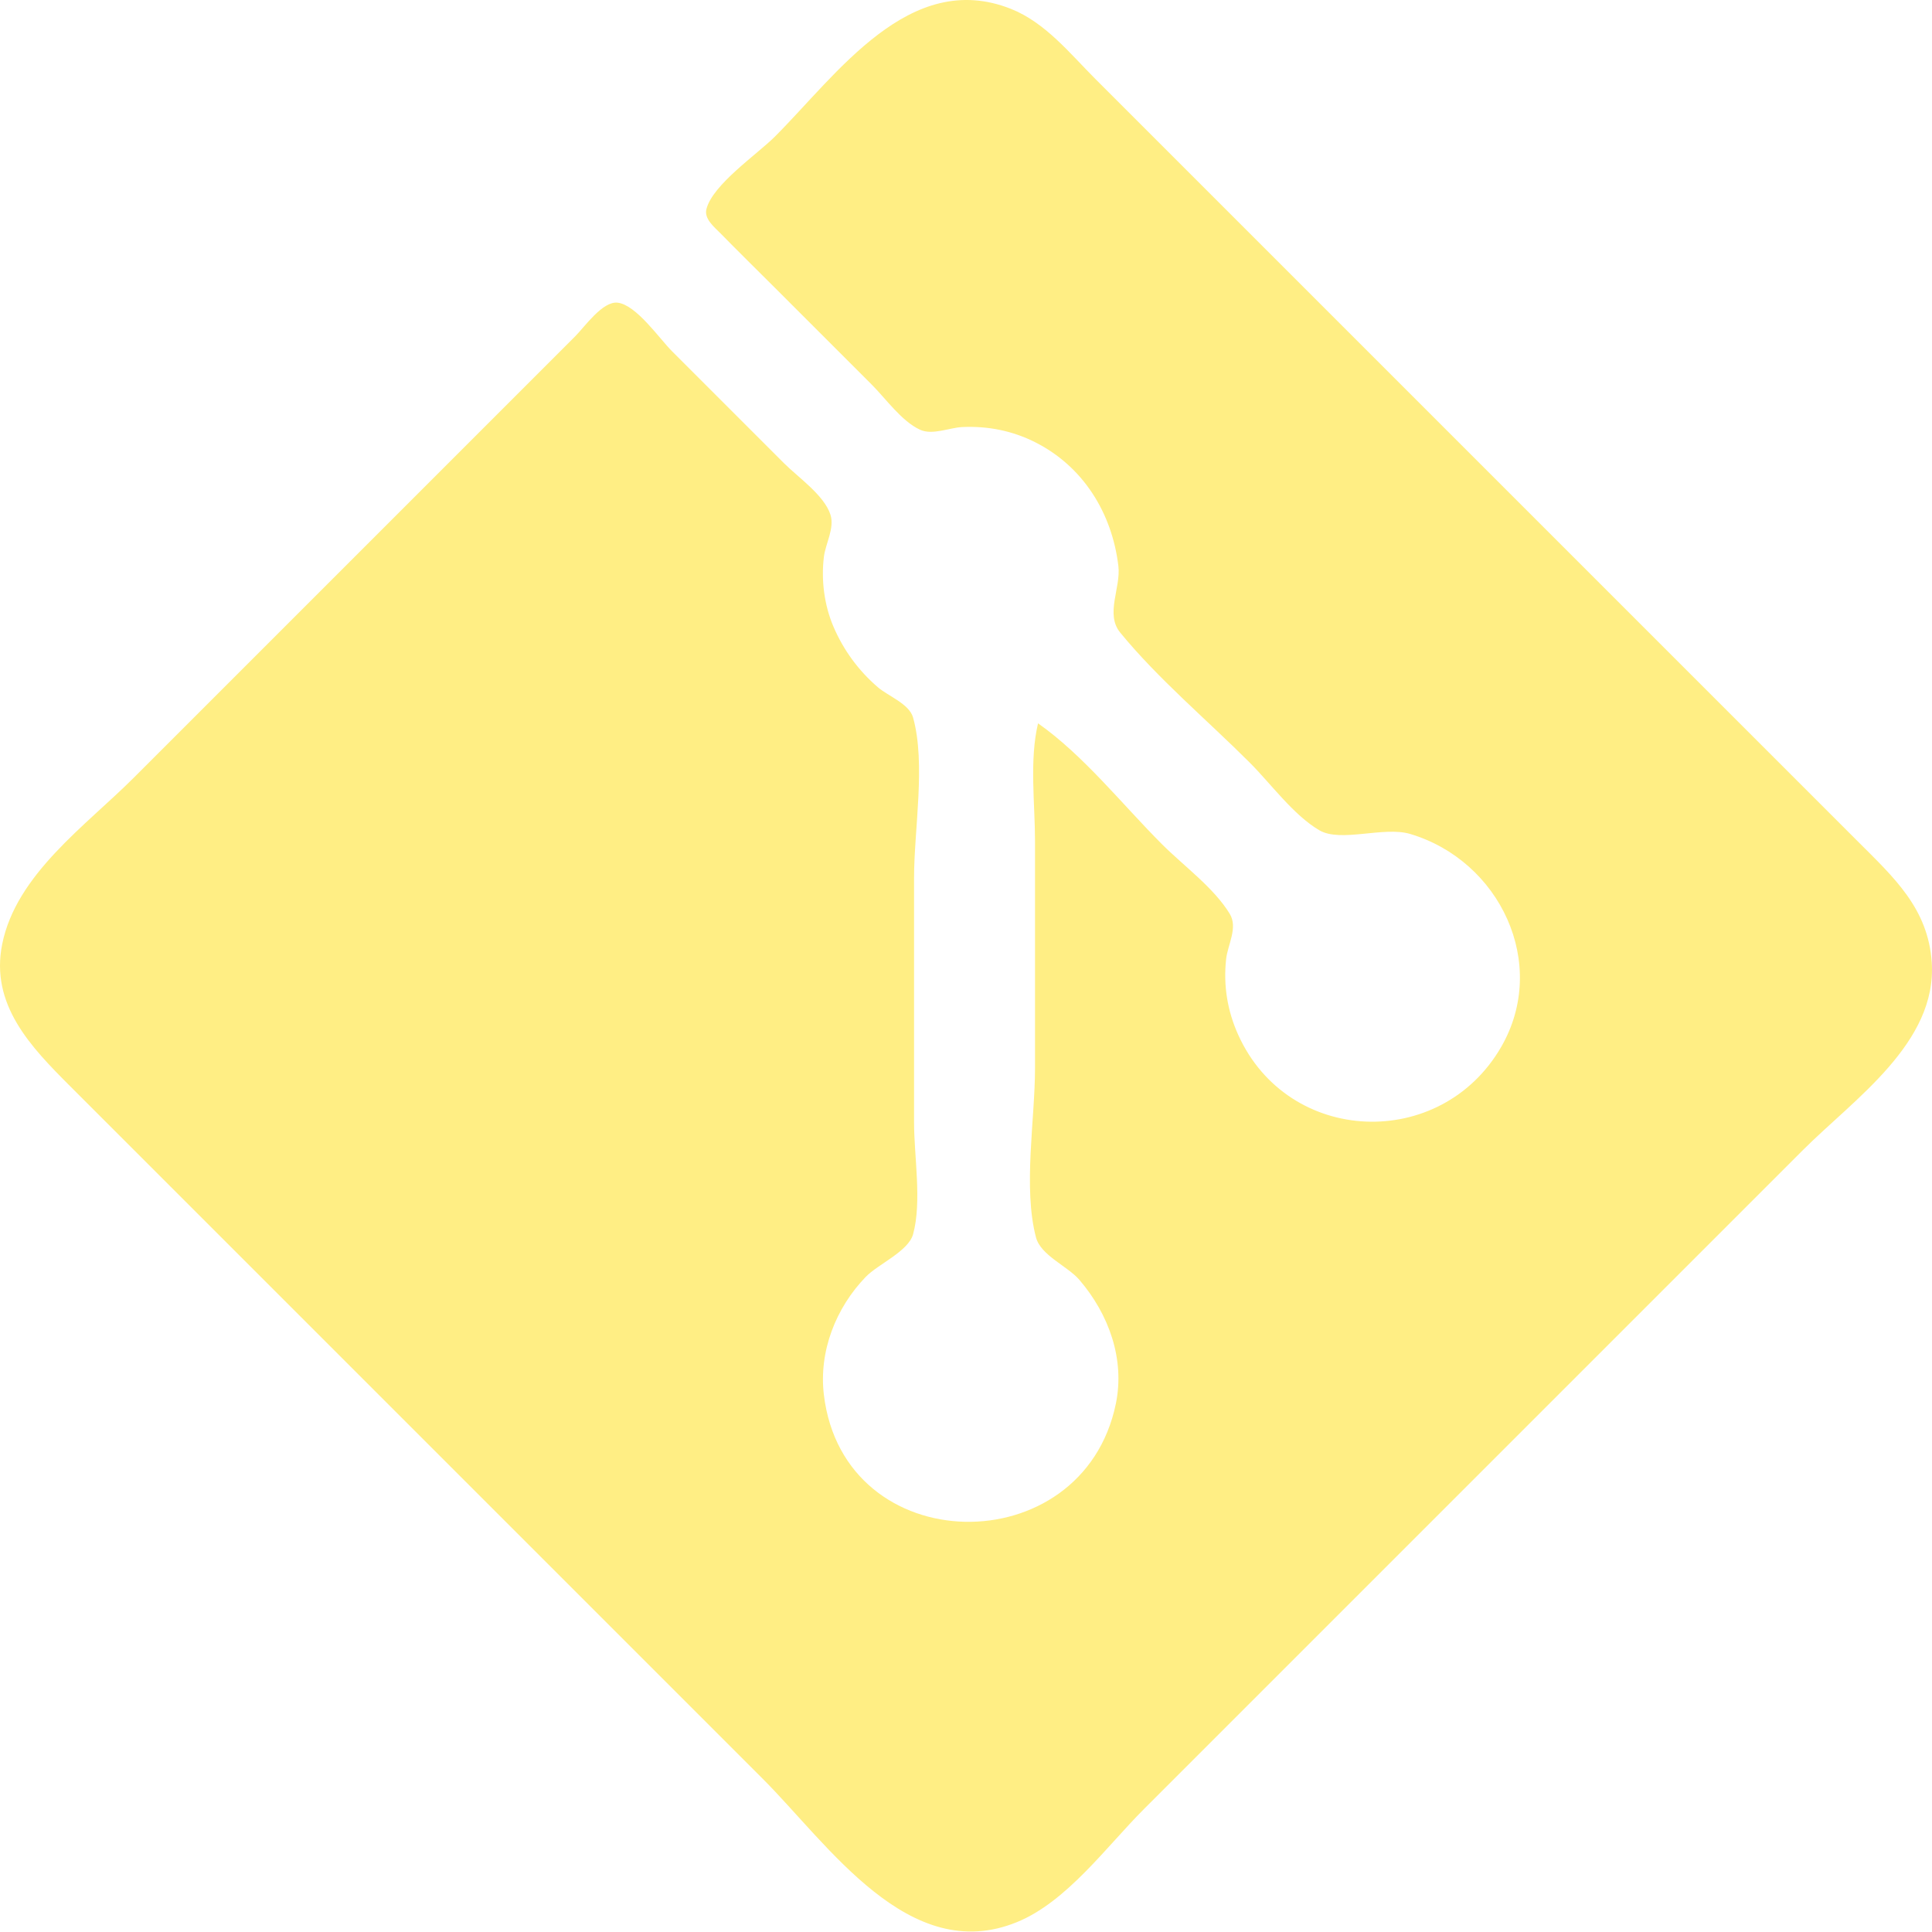
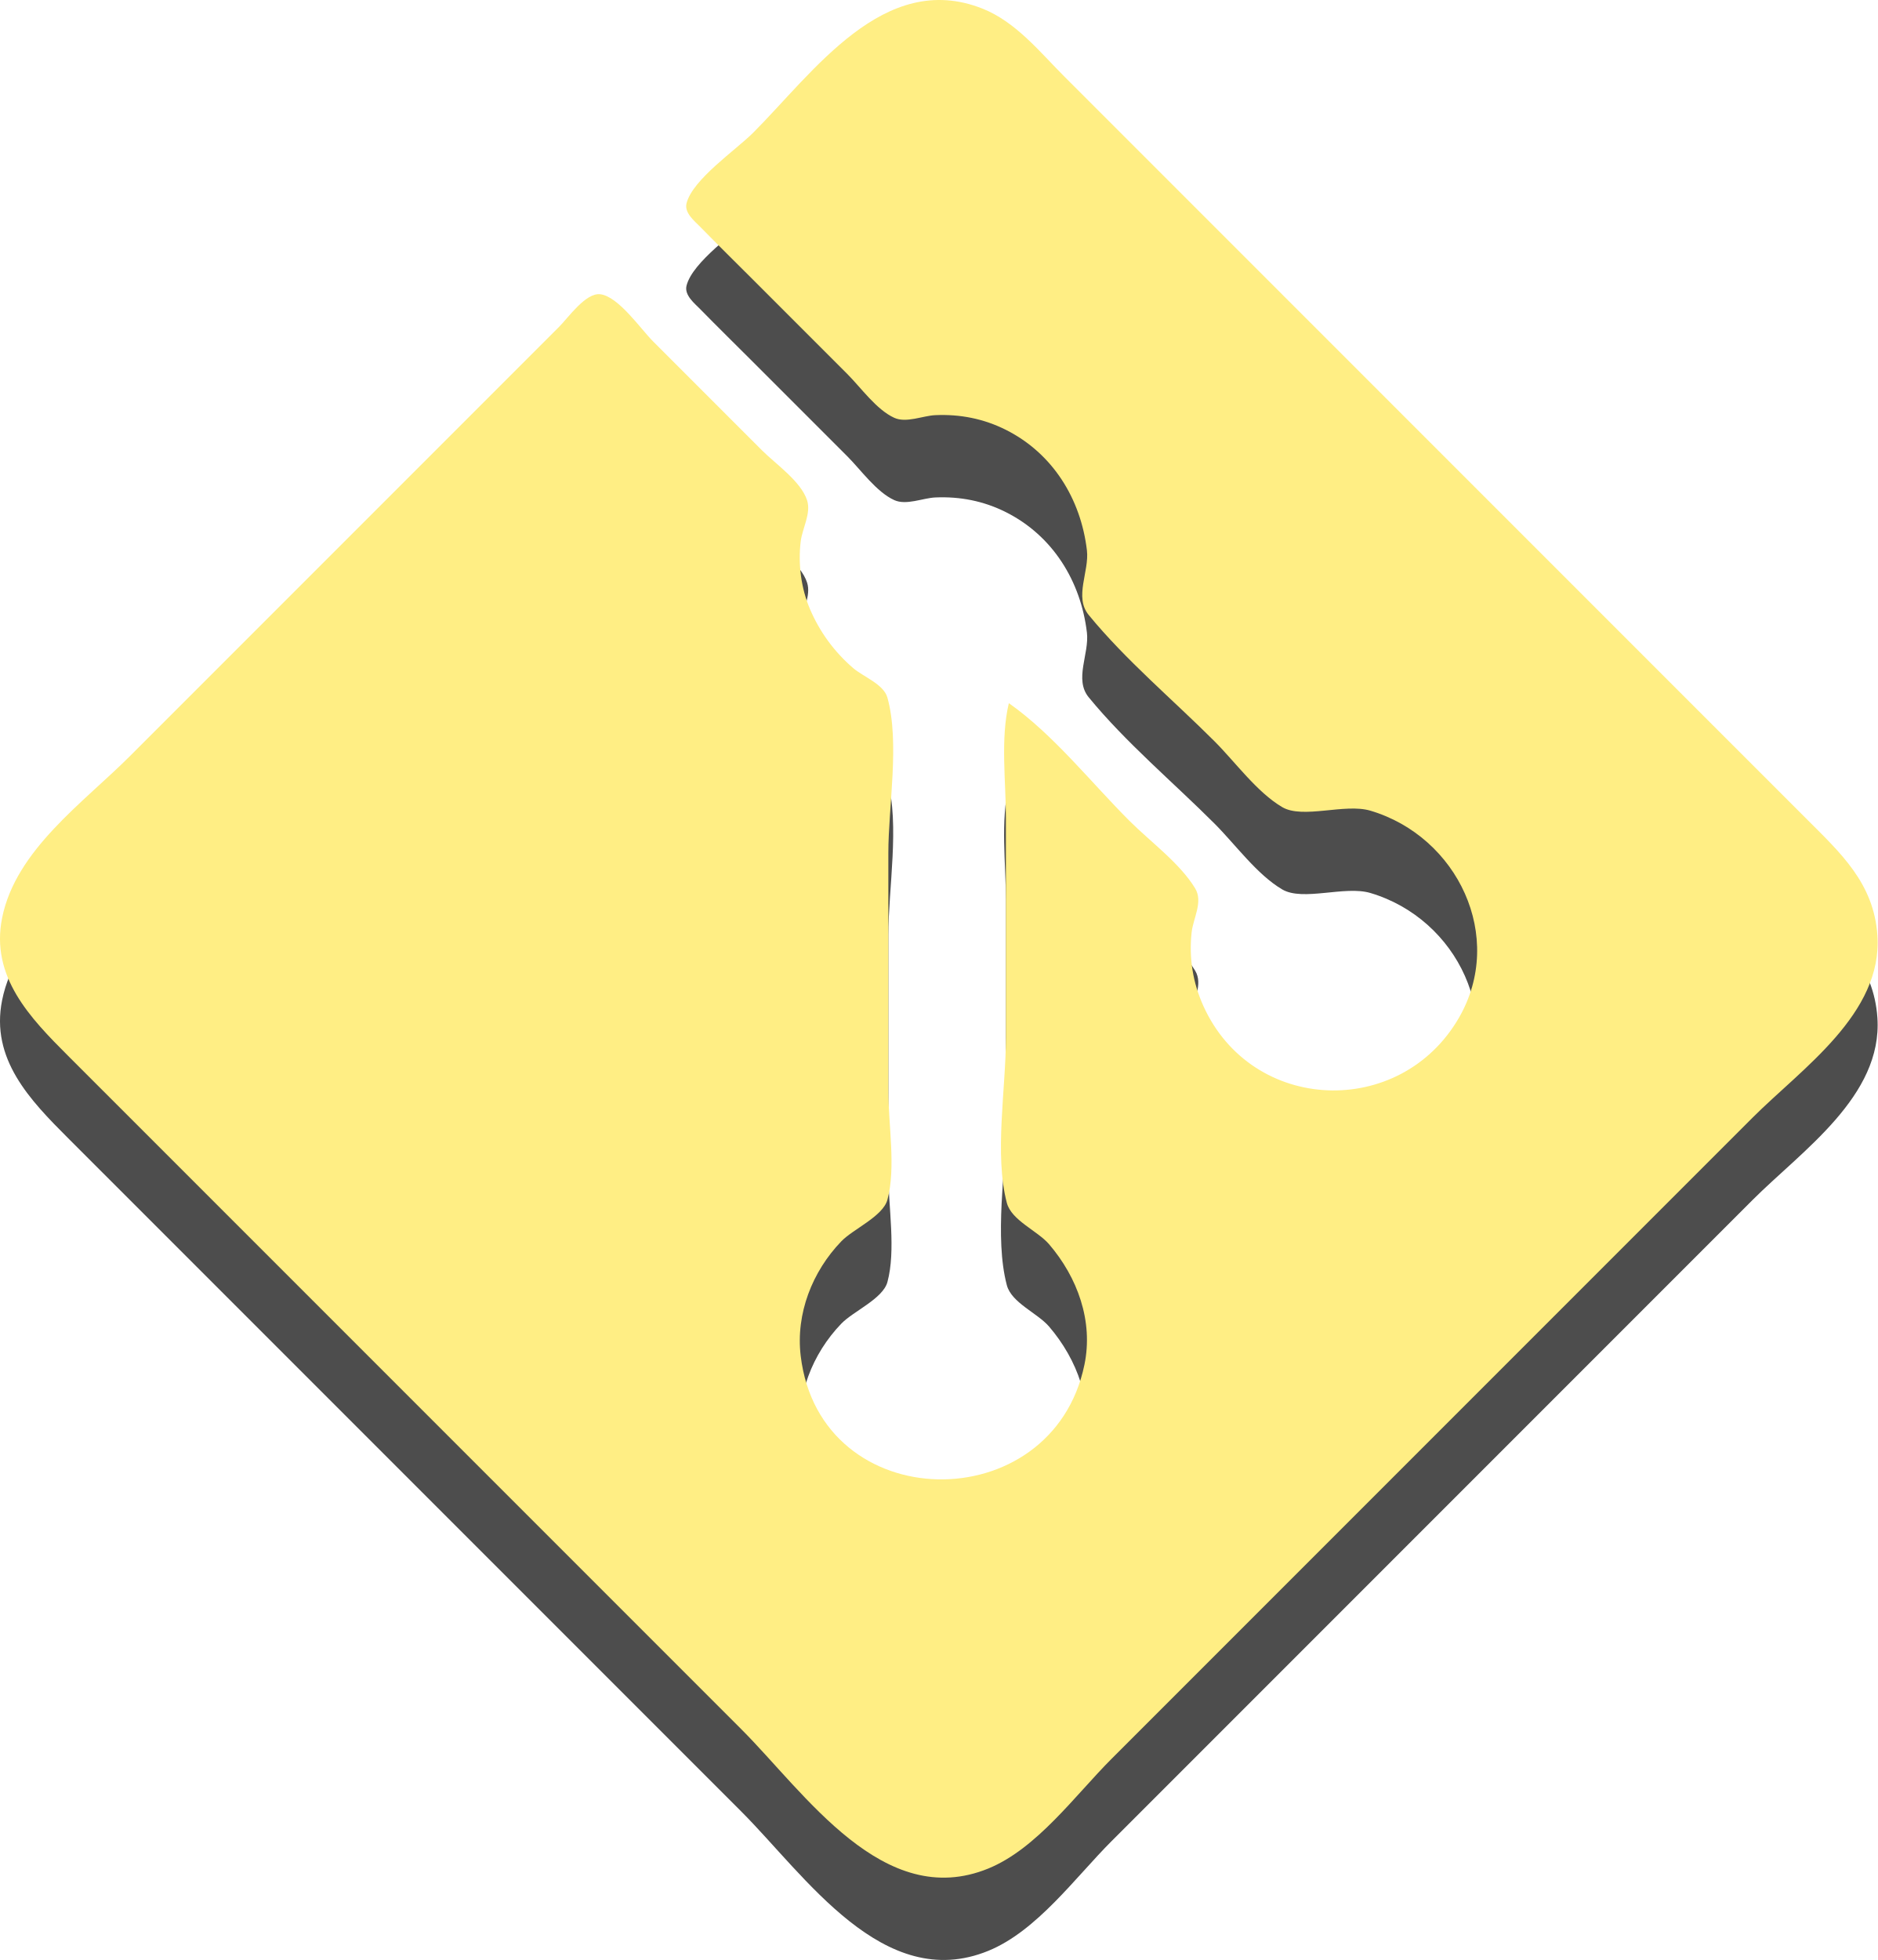
- <svg xmlns="http://www.w3.org/2000/svg" width="169.011mm" height="168.971mm" viewBox="0 0 169.011 168.971" version="1.1" id="svg8">
+ <svg xmlns="http://www.w3.org/2000/svg" width="169.011mm" height="176.38mm" viewBox="0 0 169.011 176.38" version="1.1" id="svg8">
  <defs id="defs2" />
-   <g id="layer1" transform="translate(-256.8746,66.50082)">
-     <path style="fill:#ffee84;stroke:none;stroke-width:0.265;fill-opacity:1" d="m 347.683,-3.224 c -0.768,3.227 -0.265,7.01 -0.265,10.319 V 26.939 c 0,4.487 -1.057,10.476 0.084,14.806 0.418,1.584 2.763,2.511 3.799,3.719 2.567,2.992 3.997,6.927 3.186,10.844 -2.905,14.018 -23.798,13.758 -25.54,-0.794 -0.454,-3.796 1.042,-7.602 3.666,-10.318 1.071,-1.108 3.73,-2.231 4.139,-3.73 0.779,-2.853 0.084,-6.805 0.084,-9.765 v -21.431 c 0,-4.202 1.038,-9.956 -0.084,-13.995 -0.335,-1.206 -2.182,-1.88 -3.081,-2.654 -1.698,-1.461 -3.01,-3.251 -3.89,-5.312 -0.802,-1.879 -1.078,-4.058 -0.834,-6.085 0.14,-1.168 0.956,-2.525 0.575,-3.704 -0.551,-1.703 -2.829,-3.264 -4.063,-4.498 l -9.79,-9.79 c -1.109,-1.109 -3.132,-4.062 -4.763,-4.254 -1.315,-0.155 -2.884,2.111 -3.704,2.931 l -9.525,9.525 -29.104,29.104 c -4.193,4.193 -10.276,8.446 -11.506,14.552 -1.07,5.311 2.517,9.003 5.949,12.435 l 10.054,10.054 50.535,50.535 c 5.727,5.727 12.785,16.389 22.225,12.534 4.378,-1.788 7.836,-6.612 11.113,-9.888 l 21.96,-21.96 35.719,-35.719 c 4.431,-4.431 11.718,-9.349 11.241,-16.404 -0.319,-4.716 -3.317,-7.422 -6.478,-10.583 L 408.008,-4.282 364.881,-47.409 352.71,-59.58 c -2.236,-2.236 -4.39,-4.953 -7.408,-6.149 -8.858,-3.508 -15.226,5.765 -20.637,11.176 -1.548,1.548 -5.458,4.202 -5.994,6.35 -0.214,0.857 0.709,1.582 1.233,2.117 1.57,1.604 3.174,3.175 4.761,4.762 l 8.467,8.467 c 1.233,1.233 2.626,3.218 4.233,3.951 1.089,0.496 2.561,-0.186 3.704,-0.237 2.224,-0.098 4.354,0.32 6.35,1.323 4.226,2.123 6.743,6.22 7.291,10.837 0.227,1.913 -1.168,4.2 0.16,5.821 3.342,4.078 7.605,7.648 11.334,11.377 1.857,1.857 3.816,4.582 6.085,5.915 1.868,1.098 5.627,-0.365 7.938,0.321 7.853,2.331 12.175,11.359 7.97,18.635 -5.272,9.123 -18.62,8.638 -23.003,-1.058 -0.95,-2.102 -1.307,-4.317 -1.06,-6.615 0.137,-1.279 1.054,-2.755 0.32,-3.969 -1.374,-2.27 -4.05,-4.213 -5.922,-6.085 -3.464,-3.464 -6.843,-7.762 -10.848,-10.583 z" id="path5256" />
+   <g id="layer1" transform="translate(-256.8746,73.90916)">
+     <path style="fill:#4d4d4d;fill-opacity:1;stroke:none;stroke-width:0.265" d="m 347.683,-3.224 c -0.768,3.227 -0.265,7.01 -0.265,10.319 V 26.939 c 0,4.487 -1.057,10.476 0.084,14.806 0.418,1.584 2.763,2.511 3.799,3.719 2.567,2.992 3.997,6.927 3.186,10.844 -2.905,14.018 -23.798,13.758 -25.54,-0.794 -0.454,-3.796 1.042,-7.602 3.666,-10.318 1.071,-1.108 3.73,-2.231 4.139,-3.73 0.779,-2.853 0.084,-6.805 0.084,-9.765 v -21.431 c 0,-4.202 1.038,-9.956 -0.084,-13.995 -0.335,-1.206 -2.182,-1.88 -3.081,-2.654 -1.698,-1.461 -3.01,-3.251 -3.89,-5.312 -0.802,-1.879 -1.078,-4.058 -0.834,-6.085 0.14,-1.168 0.956,-2.525 0.575,-3.704 -0.551,-1.703 -2.829,-3.264 -4.063,-4.498 l -9.79,-9.79 c -1.109,-1.109 -3.132,-4.062 -4.763,-4.254 -1.315,-0.155 -2.884,2.111 -3.704,2.931 l -9.525,9.525 -29.104,29.104 c -4.193,4.193 -10.276,8.446 -11.506,14.552 -1.07,5.311 2.517,9.003 5.949,12.435 l 10.054,10.054 50.535,50.535 c 5.727,5.727 12.785,16.389 22.225,12.534 4.378,-1.788 7.836,-6.612 11.113,-9.888 l 21.96,-21.96 35.719,-35.719 c 4.431,-4.431 11.718,-9.349 11.241,-16.404 -0.319,-4.716 -3.317,-7.422 -6.478,-10.583 L 408.008,-4.282 364.881,-47.409 352.71,-59.58 c -2.236,-2.236 -4.39,-4.953 -7.408,-6.149 -8.858,-3.508 -15.226,5.765 -20.637,11.176 -1.548,1.548 -5.458,4.202 -5.994,6.35 -0.214,0.857 0.709,1.582 1.233,2.117 1.57,1.604 3.174,3.175 4.761,4.762 l 8.467,8.467 c 1.233,1.233 2.626,3.218 4.233,3.951 1.089,0.496 2.561,-0.186 3.704,-0.237 2.224,-0.098 4.354,0.32 6.35,1.323 4.226,2.123 6.743,6.22 7.291,10.837 0.227,1.913 -1.168,4.2 0.16,5.821 3.342,4.078 7.605,7.648 11.334,11.377 1.857,1.857 3.816,4.582 6.085,5.915 1.868,1.098 5.627,-0.365 7.938,0.321 7.853,2.331 12.175,11.359 7.97,18.635 -5.272,9.123 -18.62,8.638 -23.003,-1.058 -0.95,-2.102 -1.307,-4.317 -1.06,-6.615 0.137,-1.279 1.054,-2.755 0.32,-3.969 -1.374,-2.27 -4.05,-4.213 -5.922,-6.085 -3.464,-3.464 -6.843,-7.762 -10.848,-10.583 z" id="path5256" />
+     <path style="fill:#ffee84;fill-opacity:1;stroke:none;stroke-width:0.265" d="m 347.683,-10.632 c -0.768,3.227 -0.265,7.01 -0.265,10.319 V 19.531 c 0,4.487 -1.057,10.476 0.084,14.806 0.418,1.584 2.763,2.511 3.799,3.719 2.567,2.992 3.997,6.927 3.186,10.844 -2.905,14.018 -23.798,13.758 -25.54,-0.794 -0.454,-3.796 1.042,-7.602 3.666,-10.318 1.071,-1.108 3.73,-2.231 4.139,-3.73 0.779,-2.853 0.084,-6.805 0.084,-9.765 V 2.862 c 0,-4.202 1.038,-9.956 -0.084,-13.995 -0.335,-1.206 -2.182,-1.88 -3.081,-2.654 -1.698,-1.461 -3.01,-3.251 -3.89,-5.312 -0.802,-1.879 -1.078,-4.058 -0.834,-6.085 0.14,-1.168 0.956,-2.525 0.575,-3.704 -0.551,-1.703 -2.829,-3.264 -4.063,-4.498 l -9.79,-9.79 c -1.109,-1.109 -3.132,-4.062 -4.763,-4.254 -1.315,-0.155 -2.884,2.111 -3.704,2.931 l -9.525,9.525 -29.104,29.104 c -4.193,4.193 -10.276,8.446 -11.506,14.552 -1.07,5.311 2.517,9.003 5.949,12.435 l 10.054,10.054 50.535,50.535 c 5.727,5.727 12.785,16.389 22.225,12.534 4.378,-1.788 7.836,-6.612 11.113,-9.888 l 21.96,-21.96 35.719,-35.719 c 4.431,-4.431 11.718,-9.349 11.241,-16.404 -0.319,-4.716 -3.317,-7.422 -6.478,-10.583 L 408.008,-11.69 364.881,-54.817 352.71,-66.988 c -2.236,-2.236 -4.39,-4.953 -7.408,-6.149 -8.858,-3.508 -15.226,5.765 -20.637,11.176 -1.548,1.548 -5.458,4.202 -5.994,6.35 -0.214,0.857 0.709,1.582 1.233,2.117 1.57,1.604 3.174,3.175 4.761,4.763 l 8.467,8.467 c 1.233,1.233 2.626,3.218 4.233,3.951 1.089,0.496 2.561,-0.186 3.704,-0.237 2.224,-0.098 4.354,0.32 6.35,1.323 4.226,2.123 6.743,6.22 7.291,10.837 0.227,1.913 -1.168,4.2 0.16,5.821 3.342,4.078 7.605,7.648 11.334,11.377 1.857,1.857 3.816,4.582 6.085,5.915 1.868,1.098 5.627,-0.365 7.938,0.321 7.853,2.331 12.175,11.359 7.97,18.635 -5.272,9.123 -18.62,8.638 -23.003,-1.058 -0.95,-2.102 -1.307,-4.317 -1.06,-6.615 0.137,-1.279 1.054,-2.755 0.32,-3.969 -1.374,-2.27 -4.05,-4.213 -5.922,-6.085 -3.464,-3.464 -6.843,-7.762 -10.848,-10.583 z" id="path5256-0" />
  </g>
</svg>
